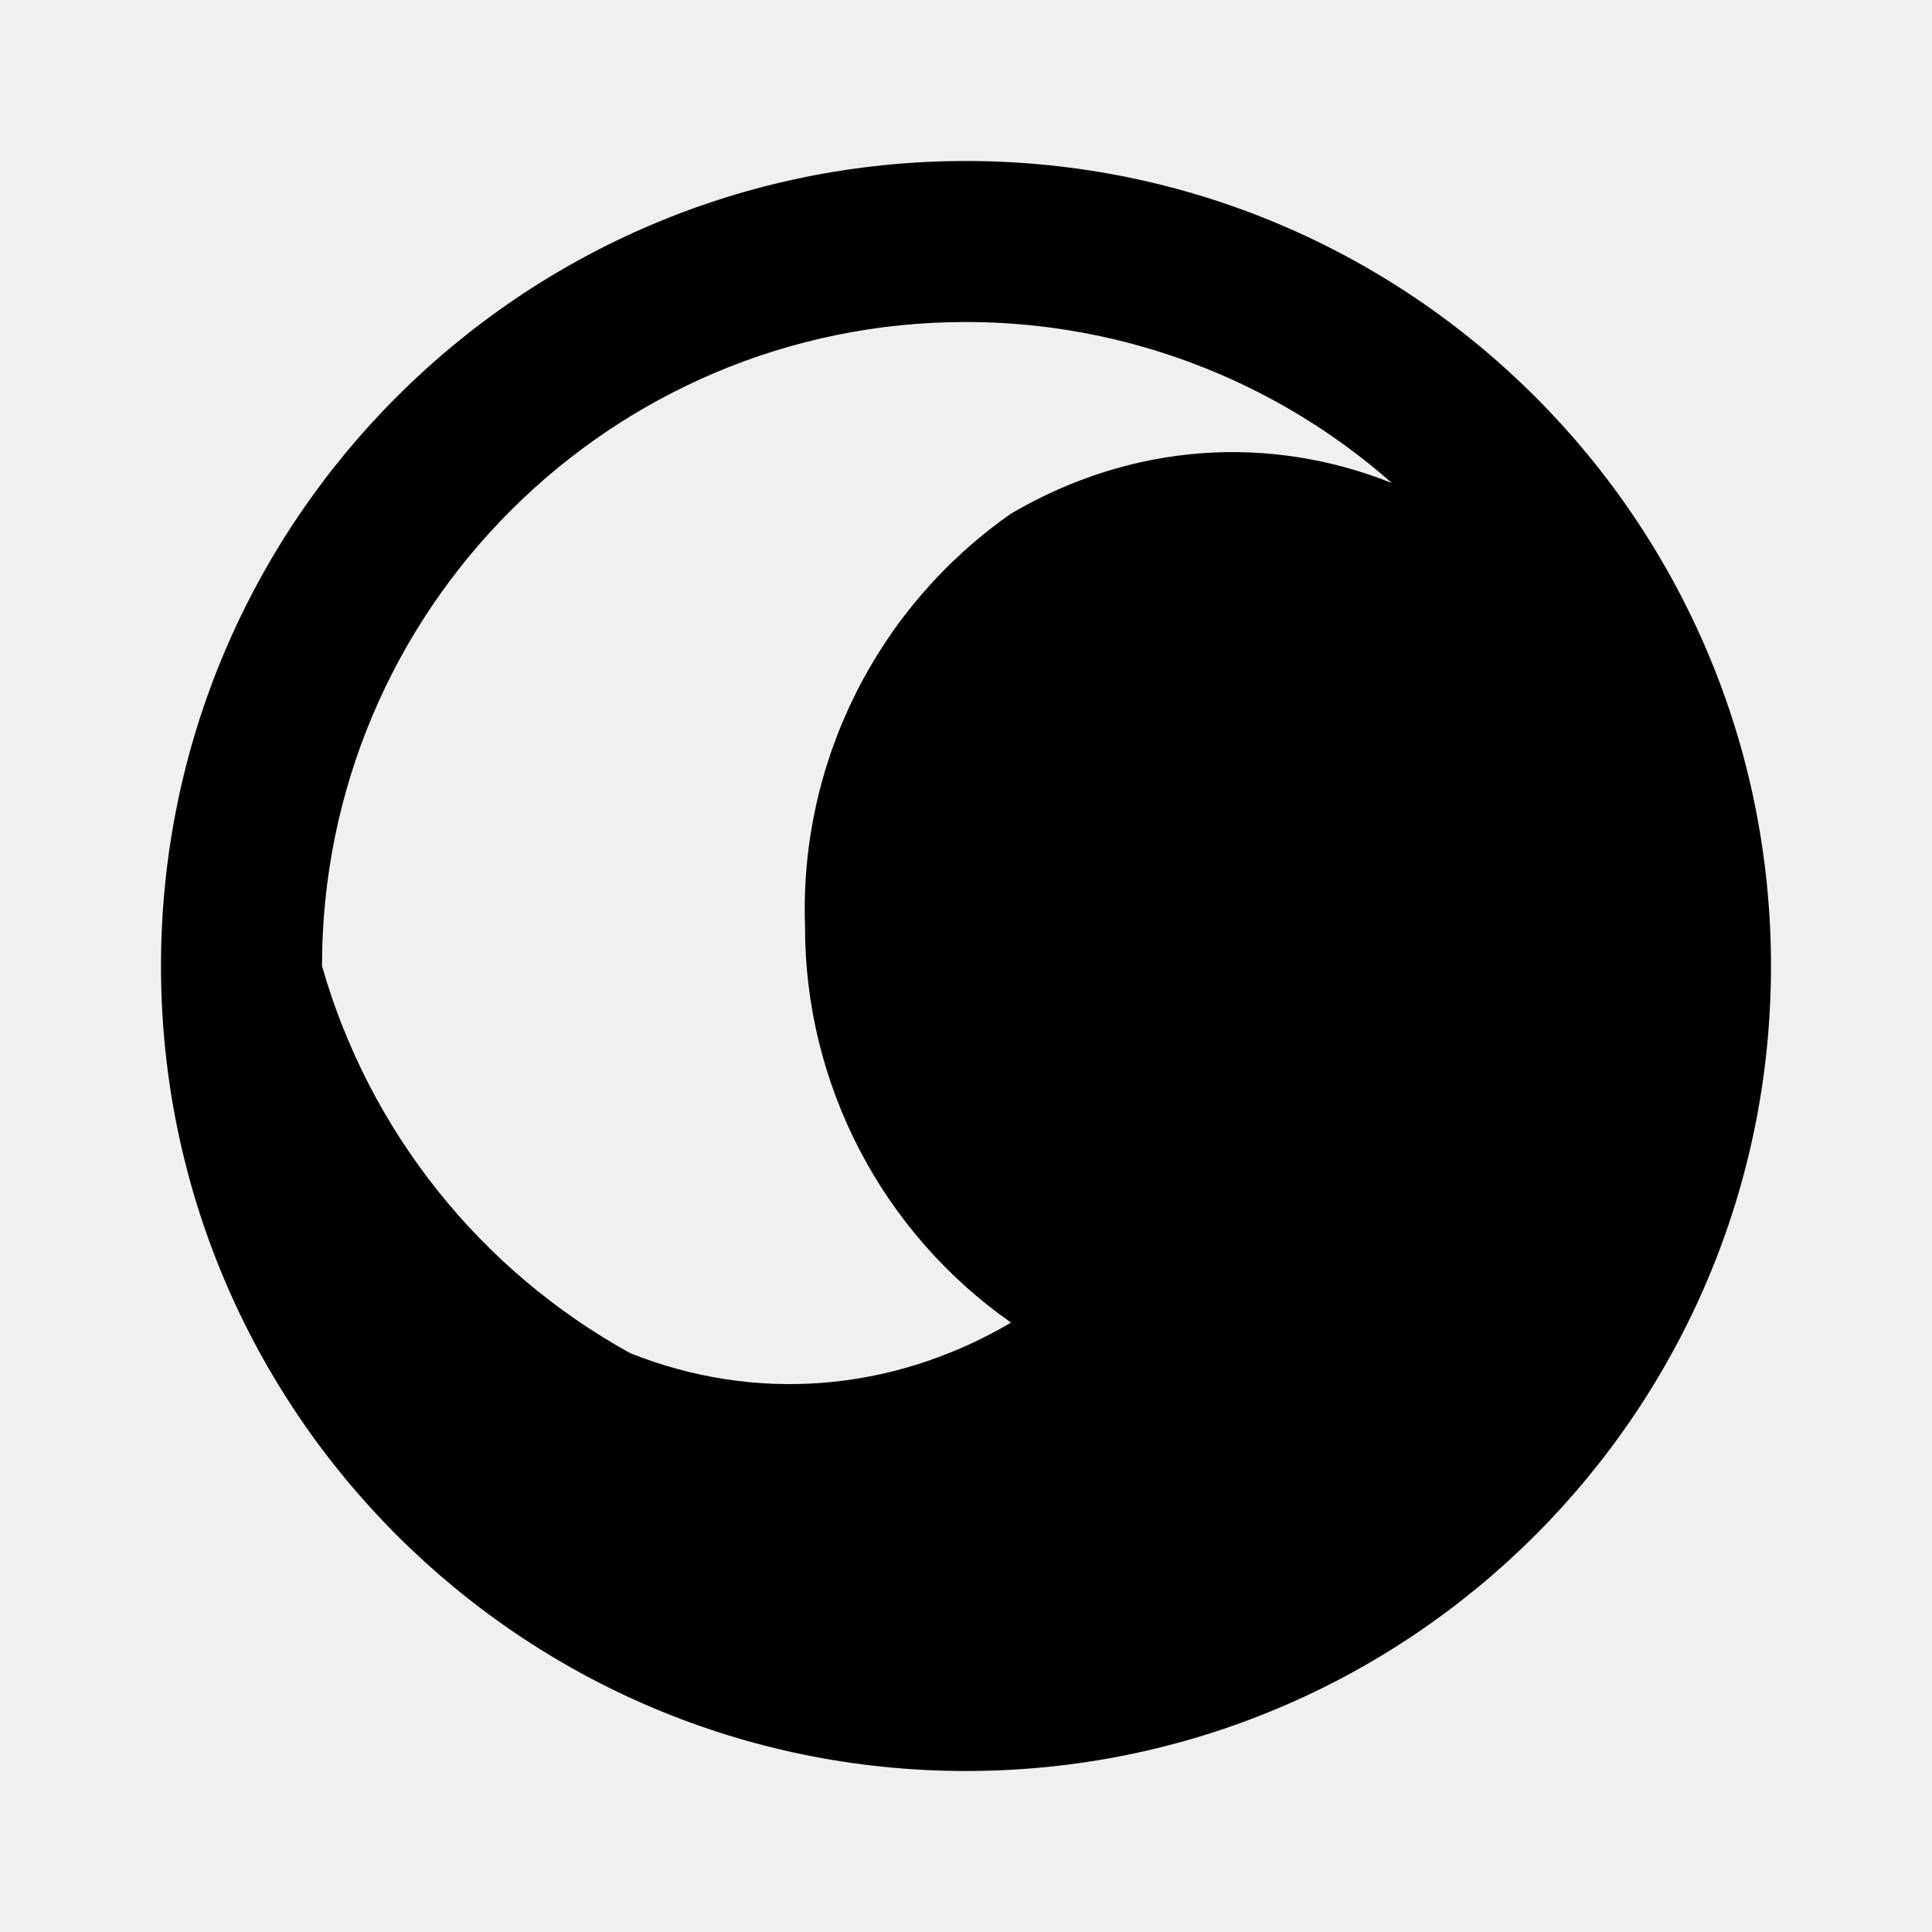
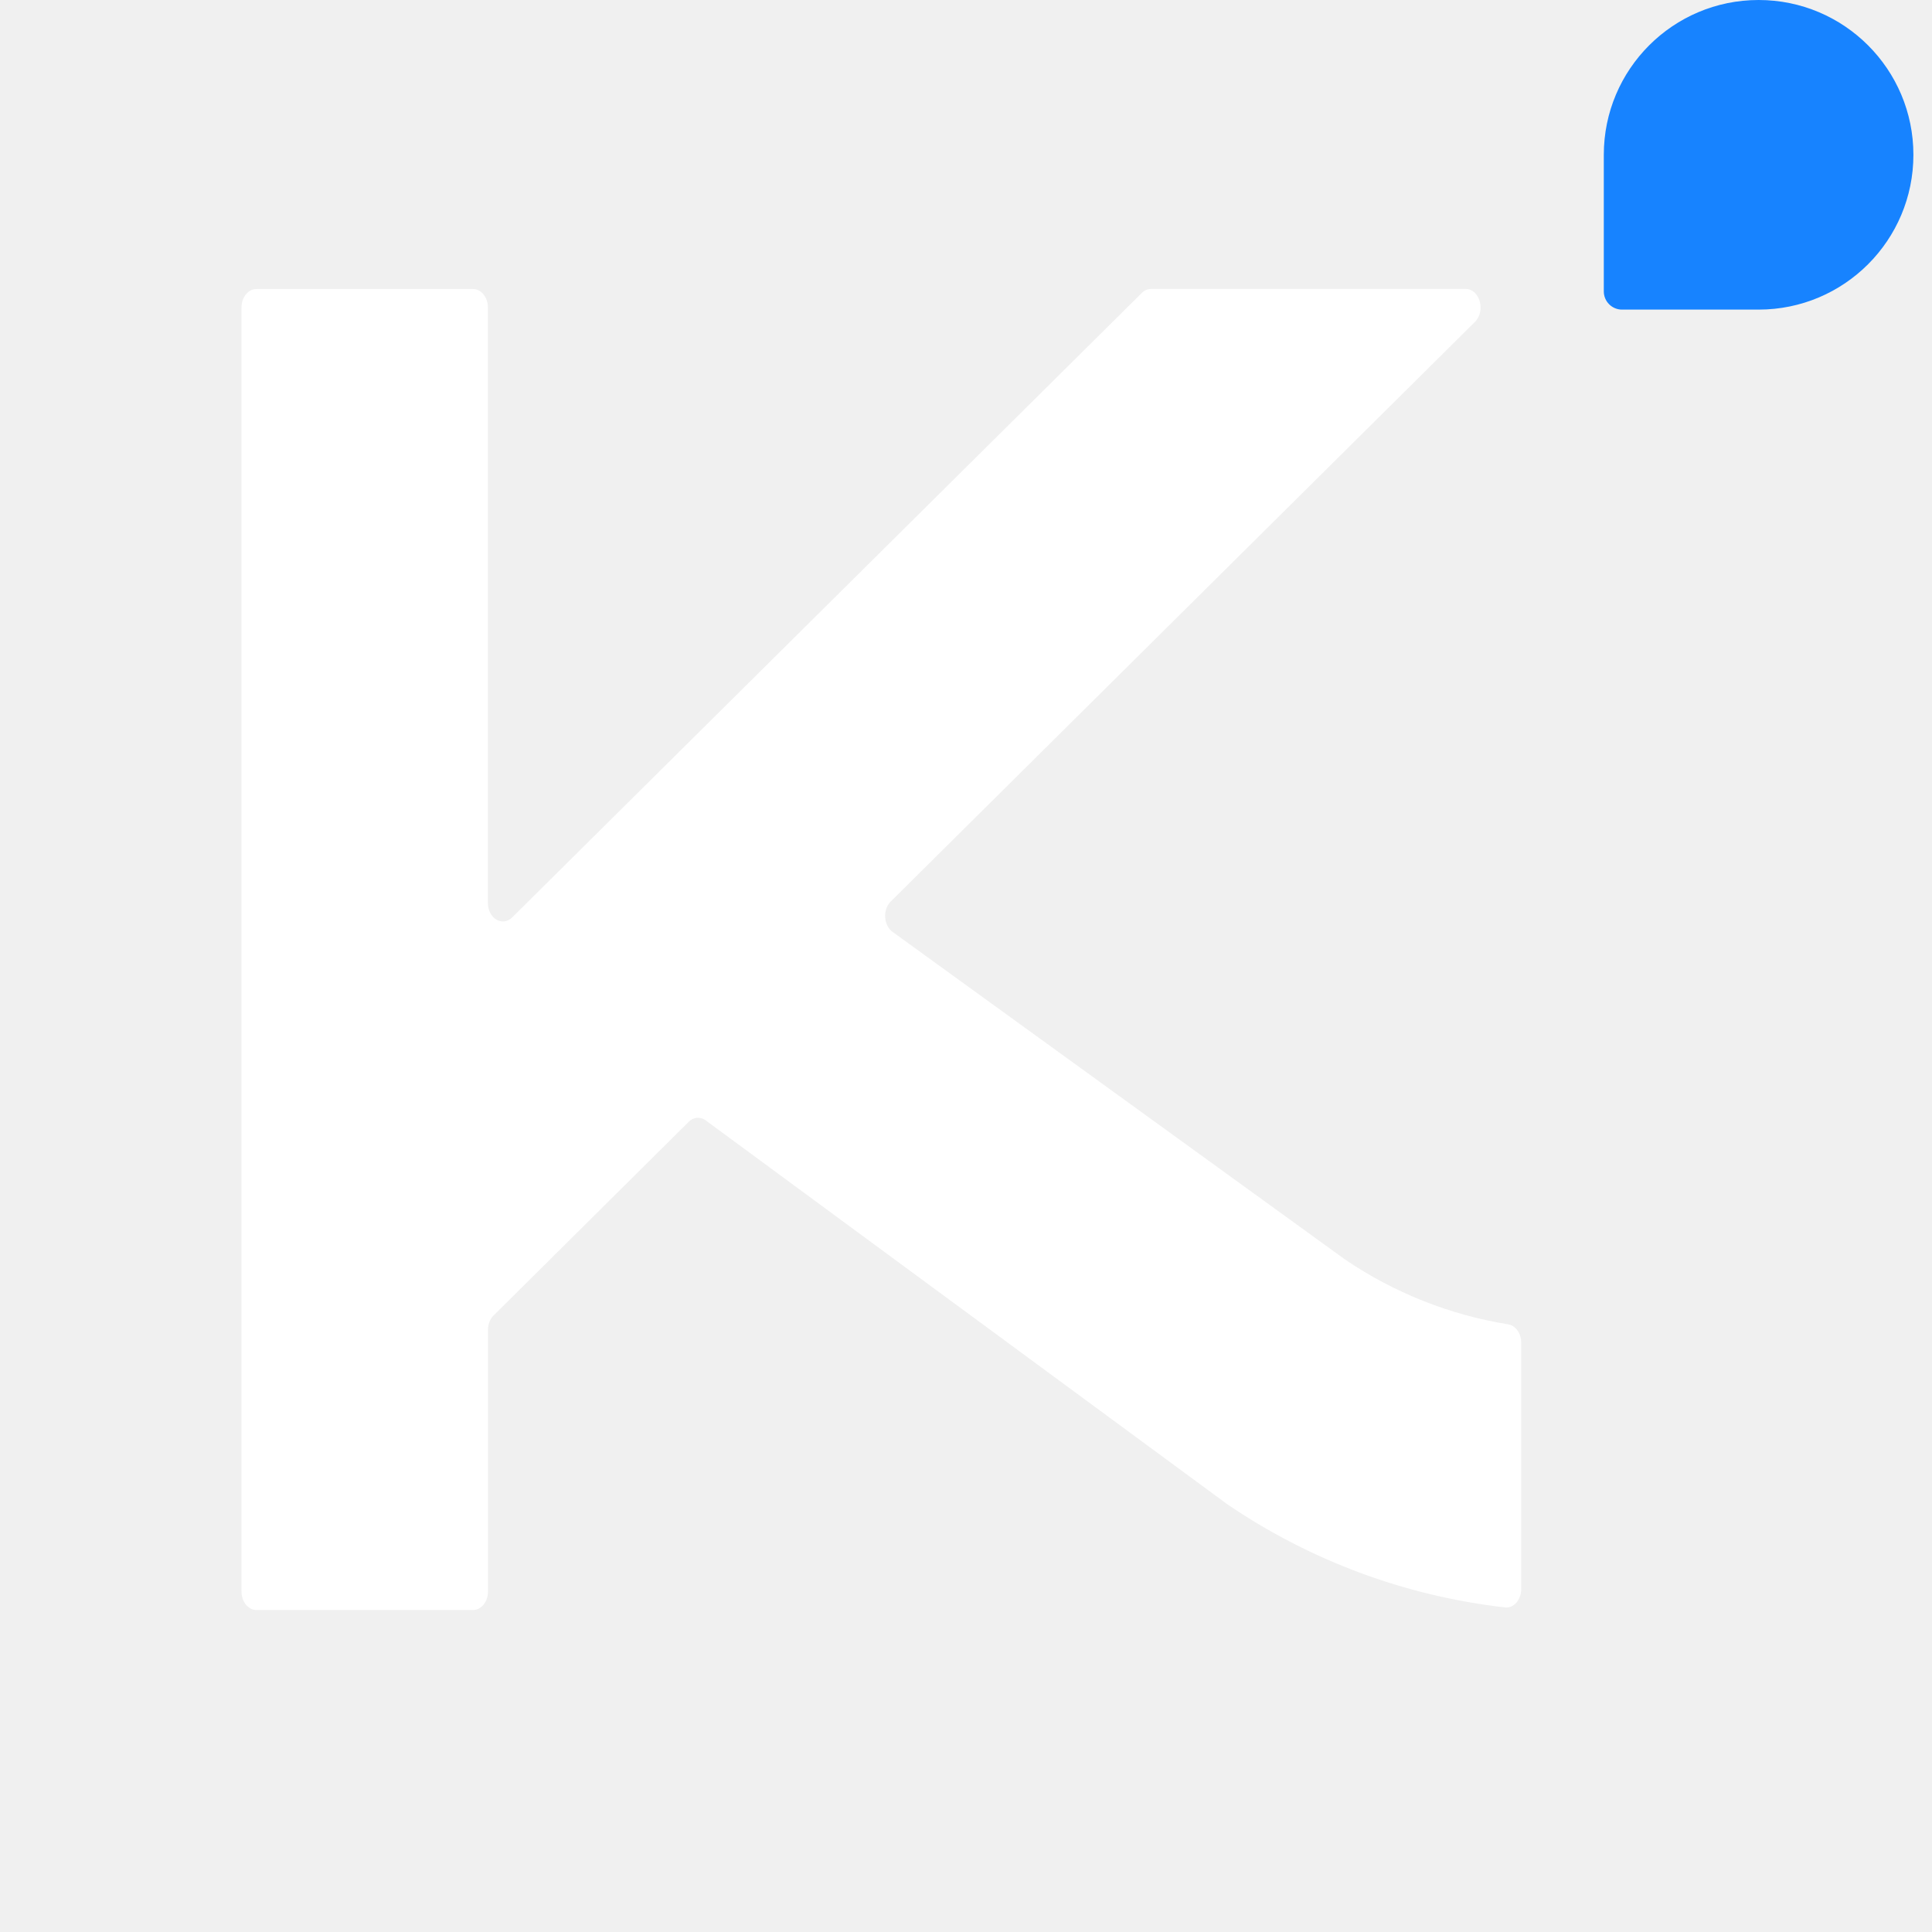
- <svg xmlns="http://www.w3.org/2000/svg" viewBox="0 0 24 24" fill="currentColor">
-   <path d="M12 2A10 10 0 0 0 2 12a10 10 0 0 0 10 10 10 10 0 0 0 10-10A10 10 0 0 0 12 2zm0 2a8 8 0 0 1 5.29 2c-1.53-.61-3.23-.5-4.73.38A6 6 0 0 0 10 11.5a6 6 0 0 0 2.56 4.93c-1.5.88-3.2.99-4.73.38A8 8 0 0 1 4 12a8 8 0 0 1 8-8z" />
+ <svg xmlns="http://www.w3.org/2000/svg" height="1em" style="flex:none;line-height:1" viewBox="0 0 24 24" width="1em">
+   <path d="M21.846 0a1.923 1.923 0 110 3.846H20.15a.226.226 0 01-.227-.226V1.923C19.923.861 20.784 0 21.846 0z" fill="#1783FF" />
+   <path d="M11.065 11.199l7.257-7.2c.137-.136.06-.41-.116-.41H14.3a.164.164 0 00-.117.051l-7.82 7.756c-.122.12-.302.013-.302-.179V3.82c0-.127-.083-.23-.185-.23H3.186c-.103 0-.186.103-.186.23V19.77c0 .128.083.23.186.23h2.69c.103 0 .186-.102.186-.23v-3.25c0-.069.025-.135.069-.178l2.424-2.406a.158.158 0 01.205-.023l6.484 4.772a7.677 7.677 0 003.453 1.283c.108.012.2-.095.2-.23v-3.06c0-.117-.07-.212-.164-.227a5.028 5.028 0 01-2.027-.807l-5.613-4.064c-.117-.078-.132-.279-.028-.381z" fill="#fff" />
</svg>
